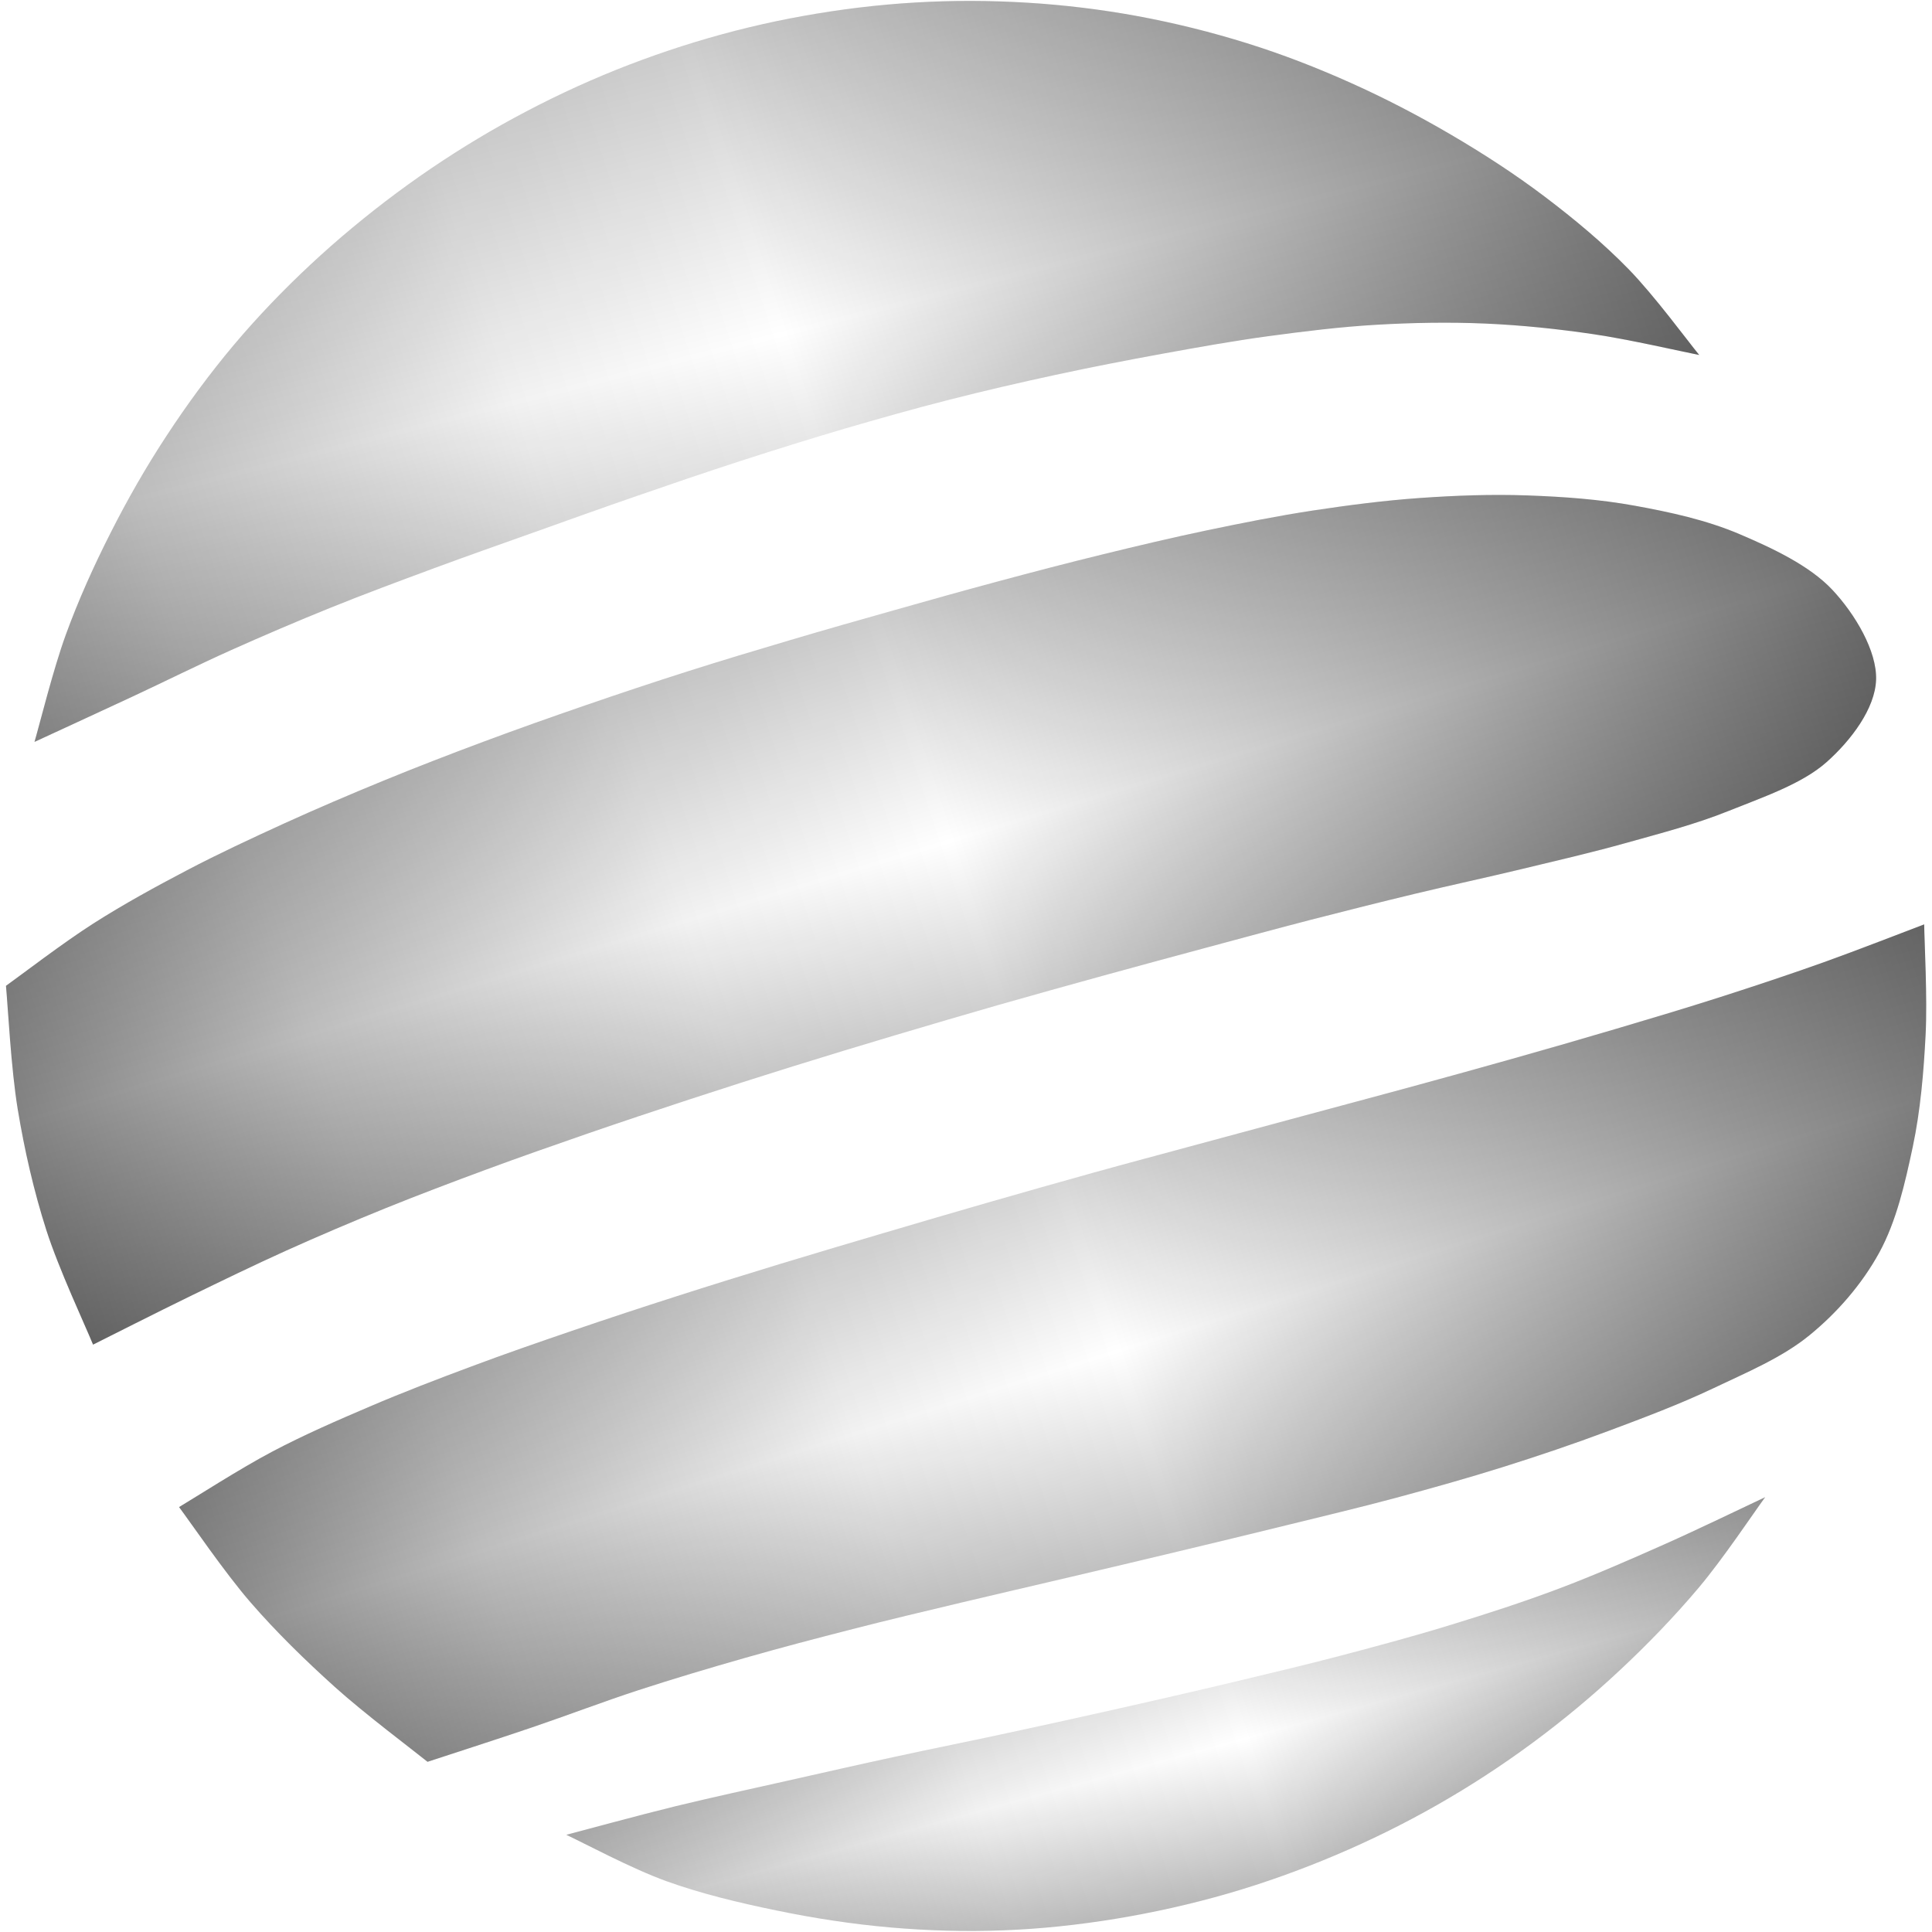
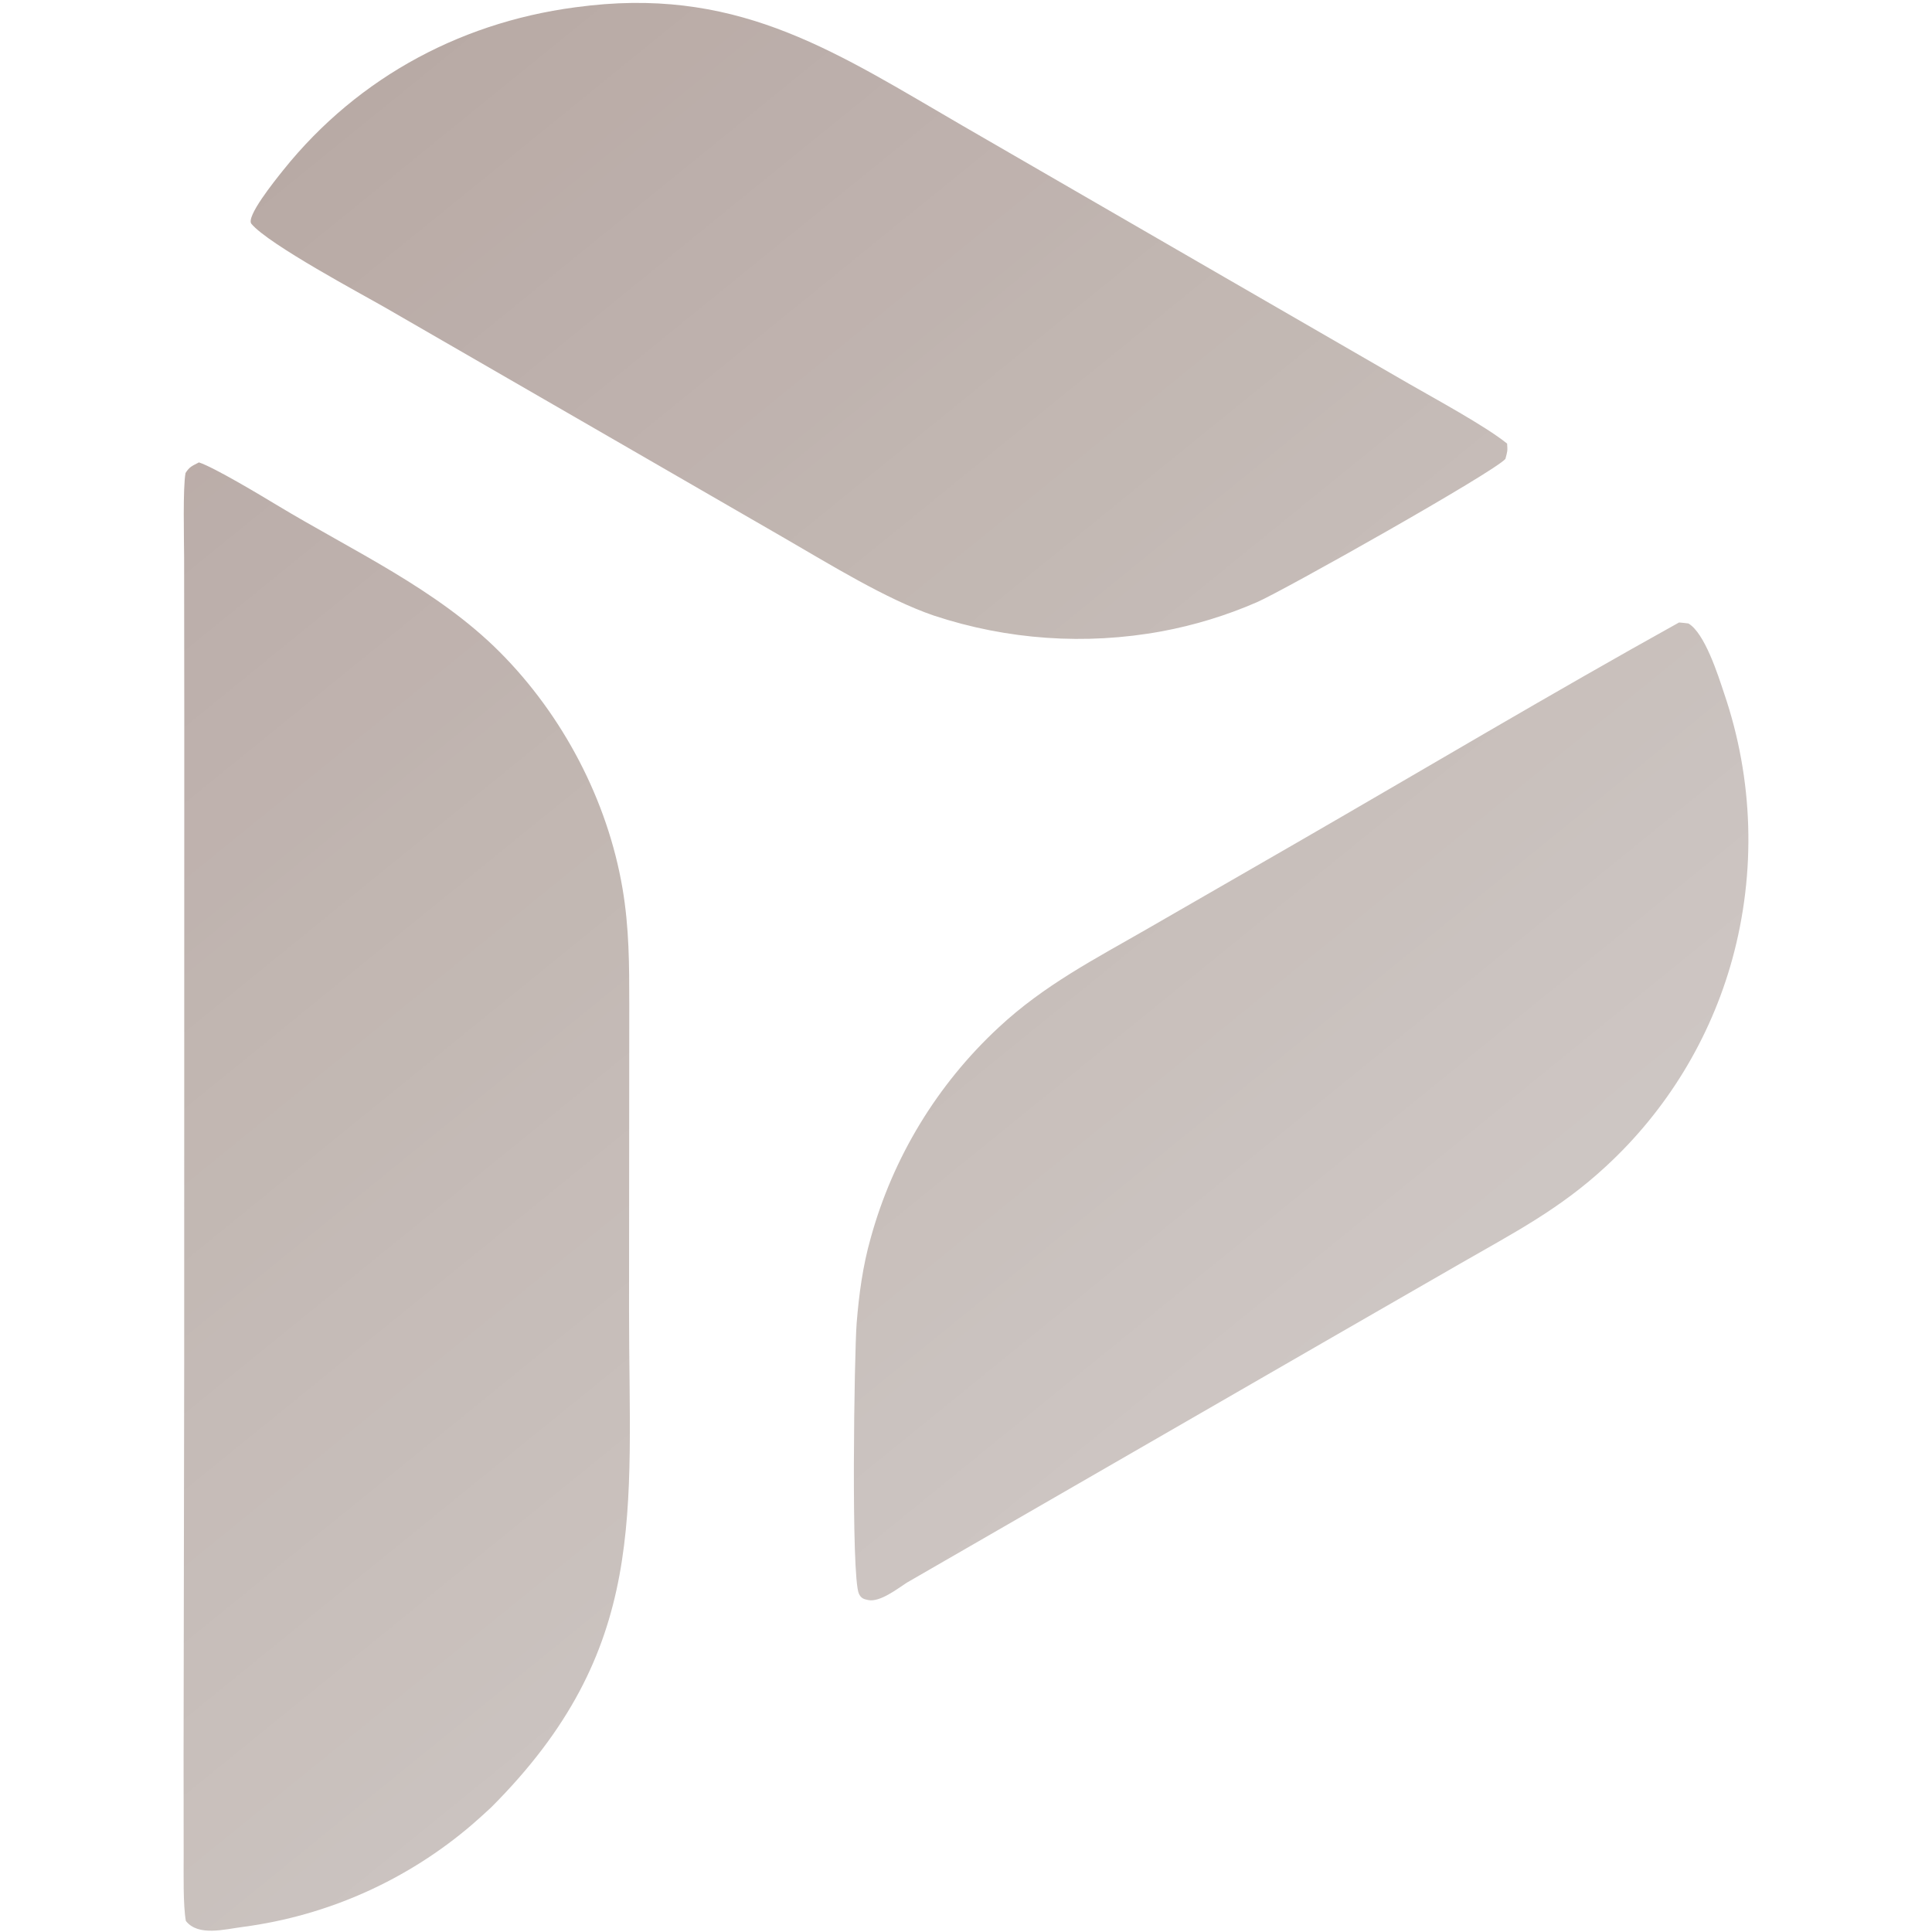
- <svg xmlns="http://www.w3.org/2000/svg" width="512" height="512" viewBox="115.62 112 407.75 407.75">
+ <svg xmlns="http://www.w3.org/2000/svg" width="512" height="512" viewBox="148.688 315.75 72.625 72.625" xml:space="preserve">
  <defs>
-     <linearGradient id="a" gradientUnits="userSpaceOnUse" x1="125" y1="400" x2="520" y2="270">
-       <stop offset="0" stop-color="#7a7a7a" />
-       <stop offset=".18" stop-color="#bdbdbd" />
-       <stop offset=".38" stop-color="#f2f2f2" />
-       <stop offset=".52" stop-color="#fff" />
-       <stop offset=".68" stop-color="#cfcfcf" />
-       <stop offset=".85" stop-color="#9a9a9a" />
-       <stop offset="1" stop-color="#6e6e6e" />
-     </linearGradient>
-     <linearGradient id="b" gradientUnits="userSpaceOnUse" x1="274.1" y1="117.5" x2="306.1" y2="242.9">
-       <stop offset="0" stop-opacity=".2" />
-       <stop offset=".5" stop-opacity="0" />
-       <stop offset="1" stop-opacity=".26" />
-     </linearGradient>
-     <linearGradient id="c" gradientUnits="userSpaceOnUse" x1="291" y1="244.3" x2="320.3" y2="341.2">
-       <stop offset="0" stop-opacity=".2" />
-       <stop offset=".5" stop-opacity="0" />
-       <stop offset="1" stop-opacity=".26" />
-     </linearGradient>
-     <linearGradient id="d" gradientUnits="userSpaceOnUse" x1="336.4" y1="351.8" x2="365.1" y2="443.1">
-       <stop offset="0" stop-opacity=".2" />
-       <stop offset=".5" stop-opacity="0" />
-       <stop offset="1" stop-opacity=".26" />
-     </linearGradient>
-     <linearGradient id="e" gradientUnits="userSpaceOnUse" x1="354.5" y1="453.7" x2="370.7" y2="512.9">
-       <stop offset="0" stop-opacity=".2" />
-       <stop offset=".5" stop-opacity="0" />
-       <stop offset="1" stop-opacity=".26" />
+     <linearGradient id="a">
+       <stop offset="0%" style="stop-color:#b6a7a2" />
+       <stop offset="2.381%" style="stop-color:#b7a8a3" />
+       <stop offset="4.762%" style="stop-color:#b8a9a4" />
+       <stop offset="7.143%" style="stop-color:#b8aaa5" />
+       <stop offset="9.524%" style="stop-color:#b9aba6" />
+       <stop offset="11.905%" style="stop-color:#baaca7" />
+       <stop offset="14.286%" style="stop-color:#bbada8" />
+       <stop offset="16.667%" style="stop-color:#bbaeaa" />
+       <stop offset="19.048%" style="stop-color:#bcafab" />
+       <stop offset="21.429%" style="stop-color:#bdb0ac" />
+       <stop offset="23.81%" style="stop-color:#beb1ad" />
+       <stop offset="26.19%" style="stop-color:#bfb2ae" />
+       <stop offset="28.571%" style="stop-color:#bfb3af" />
+       <stop offset="30.952%" style="stop-color:#c0b5b0" />
+       <stop offset="33.333%" style="stop-color:#c1b6b1" />
+       <stop offset="35.714%" style="stop-color:#c2b7b2" />
+       <stop offset="38.095%" style="stop-color:#c2b8b3" />
+       <stop offset="40.476%" style="stop-color:#c3b9b4" />
+       <stop offset="42.857%" style="stop-color:#c4bab6" />
+       <stop offset="45.238%" style="stop-color:#c5bbb7" />
+       <stop offset="47.619%" style="stop-color:#c6bcb8" />
+       <stop offset="50%" style="stop-color:#c6bdb9" />
+       <stop offset="52.381%" style="stop-color:#c7beba" />
+       <stop offset="54.762%" style="stop-color:#c8bfbb" />
+       <stop offset="57.143%" style="stop-color:#c9c0bc" />
+       <stop offset="59.524%" style="stop-color:#c9c1bd" />
+       <stop offset="61.905%" style="stop-color:#cac2bf" />
+       <stop offset="64.286%" style="stop-color:#cbc3c0" />
+       <stop offset="66.667%" style="stop-color:#ccc4c1" />
+       <stop offset="69.048%" style="stop-color:#cdc5c2" />
+       <stop offset="71.429%" style="stop-color:#cdc6c3" />
+       <stop offset="73.81%" style="stop-color:#cec7c4" />
+       <stop offset="76.19%" style="stop-color:#cfc8c5" />
+       <stop offset="78.571%" style="stop-color:#d0c9c7" />
+       <stop offset="80.952%" style="stop-color:#d1cbc8" />
+       <stop offset="83.333%" style="stop-color:#d1ccc9" />
+       <stop offset="85.714%" style="stop-color:#d2cdca" />
+       <stop offset="88.095%" style="stop-color:#d3cecb" />
+       <stop offset="90.476%" style="stop-color:#d4cfcc" />
+       <stop offset="92.857%" style="stop-color:#d5d0ce" />
+       <stop offset="95.238%" style="stop-color:#d5d1cf" />
+       <stop offset="97.619%" style="stop-color:#d6d2d0" />
+       <stop offset="100%" style="stop-color:#d7d3d1" />
    </linearGradient>
  </defs>
-   <path d="M122.9 268.58c3.43-1.59 13.71-6.31 20.61-9.53s13.8-6.66 20.79-9.8c6.99-3.13 14.05-6.15 21.16-9.02 7.1-2.87 14.33-5.55 21.48-8.2s14.23-5.13 21.41-7.69 14.43-5.17 21.68-7.67c7.24-2.51 14.49-4.99 21.79-7.35 7.29-2.36 14.61-4.66 21.96-6.82 7.35-2.15 14.74-4.24 22.16-6.13 7.43-1.9 14.9-3.62 22.39-5.24s15.06-3.09 22.56-4.46c7.5-1.36 14.89-2.7 22.43-3.72 7.55-1.02 15.2-1.97 22.83-2.41s15.32-.58 22.95-.25c7.62.33 15.29 1.13 22.81 2.24 7.52 1.1 18.61 3.66 22.33 4.39-2.48-3.02-9.44-12.51-14.88-18.09-5.43-5.57-11.48-10.6-17.74-15.34s-12.99-9.1-19.81-13.09c-6.82-4-13.92-7.69-21.09-10.9-7.17-3.22-14.44-6.04-21.93-8.38a199 199 0 0 0-23.03-5.71c-7.72-1.42-15.46-2.36-23.29-2.84s-15.83-.51-23.7-.04c-7.88.46-15.81 1.43-23.54 2.82a197 197 0 0 0-22.83 5.5c-7.52 2.28-15.03 5.04-22.27 8.2s-14.37 6.79-21.17 10.73a209 209 0 0 0-19.61 12.92c-6.31 4.69-12.5 9.82-18.24 15.18s-11.14 10.98-16.2 16.99c-5.05 6.01-9.79 12.46-14.12 19.07-4.34 6.6-8.32 13.56-11.86 20.57-3.55 7.01-6.77 14.15-9.44 21.5-2.67 7.34-5.49 18.81-6.59 22.57" fill="url(#a)" />
-   <path d="M122.9 268.58c3.43-1.59 13.71-6.31 20.61-9.53s13.8-6.66 20.79-9.8c6.99-3.13 14.05-6.15 21.16-9.02 7.1-2.87 14.33-5.55 21.48-8.2s14.23-5.13 21.41-7.69 14.43-5.17 21.68-7.67c7.24-2.51 14.49-4.99 21.79-7.35 7.29-2.36 14.61-4.66 21.96-6.82 7.35-2.15 14.74-4.24 22.16-6.13 7.43-1.9 14.9-3.62 22.39-5.24s15.06-3.09 22.56-4.46c7.5-1.36 14.89-2.7 22.43-3.72 7.55-1.02 15.2-1.97 22.83-2.41s15.32-.58 22.95-.25c7.62.33 15.29 1.13 22.81 2.24 7.52 1.1 18.61 3.66 22.33 4.39-2.48-3.02-9.44-12.51-14.88-18.09-5.43-5.57-11.48-10.6-17.74-15.34s-12.99-9.1-19.81-13.09c-6.82-4-13.92-7.69-21.09-10.9-7.17-3.22-14.44-6.04-21.93-8.38a199 199 0 0 0-23.03-5.71c-7.72-1.42-15.46-2.36-23.29-2.84s-15.83-.51-23.7-.04c-7.88.46-15.81 1.43-23.54 2.82a197 197 0 0 0-22.83 5.5c-7.52 2.28-15.03 5.04-22.27 8.2s-14.37 6.79-21.17 10.73a209 209 0 0 0-19.61 12.92c-6.31 4.69-12.5 9.82-18.24 15.18s-11.14 10.98-16.2 16.99c-5.05 6.01-9.79 12.46-14.12 19.07-4.34 6.6-8.32 13.56-11.86 20.57-3.55 7.01-6.77 14.15-9.44 21.5-2.67 7.34-5.49 18.81-6.59 22.57" fill="url(#b)" />
-   <path d="M116.88 320.06c.41 4.34 1.06 17.46 2.48 26.05 1.42 8.6 3.39 17.23 6.04 25.51 2.65 8.27 8.22 20.13 9.86 24.16 3.37-1.68 13.45-6.79 20.25-10.1 6.79-3.3 13.63-6.63 20.54-9.75 6.91-3.11 13.89-6.08 20.92-8.93 7.02-2.84 14.12-5.52 21.23-8.15s14.27-5.13 21.43-7.61c7.17-2.47 14.37-4.87 21.57-7.23 7.21-2.36 14.43-4.67 21.67-6.93s14.49-4.45 21.76-6.62c7.26-2.16 14.53-4.3 21.82-6.39 7.29-2.08 14.59-4.11 21.9-6.13 7.31-2.01 14.63-3.99 21.95-5.96s14.64-3.96 21.98-5.86c7.34-1.89 14.7-3.74 22.07-5.51s14.79-3.36 22.16-5.13c7.38-1.78 14.76-3.47 22.09-5.52 7.33-2.06 14.8-3.97 21.89-6.83 7.09-2.85 15.47-5.68 20.65-10.3 5.18-4.61 10.23-11.31 10.43-17.37s-4.42-13.85-9.23-18.98-12.68-8.81-19.63-11.77c-6.96-2.96-14.62-4.63-22.07-5.98-7.45-1.36-15.08-1.9-22.64-2.17s-15.16.01-22.71.54c-7.54.53-15.07 1.51-22.55 2.64-7.49 1.14-14.94 2.63-22.36 4.18s-14.8 3.31-22.16 5.11c-7.37 1.8-14.7 3.72-22.03 5.69-7.32 1.96-14.62 4.01-21.92 6.08-7.29 2.06-14.59 4.13-21.86 6.29-7.27 2.15-14.53 4.33-21.75 6.63-7.23 2.3-14.42 4.7-21.59 7.17s-14.32 5-21.42 7.65-14.17 5.38-21.19 8.26c-7.01 2.88-13.99 5.86-20.89 9-6.89 3.15-13.78 6.35-20.49 9.87s-13.38 7.17-19.75 11.23-15.37 10.96-18.45 13.16" fill="url(#a)" />
-   <path d="M116.88 320.06c.41 4.34 1.06 17.46 2.48 26.05 1.42 8.6 3.39 17.23 6.04 25.51 2.65 8.27 8.22 20.13 9.86 24.16 3.37-1.68 13.45-6.79 20.25-10.1 6.79-3.3 13.63-6.63 20.54-9.75 6.91-3.11 13.89-6.08 20.92-8.93 7.02-2.84 14.12-5.52 21.23-8.15s14.27-5.13 21.43-7.61c7.17-2.47 14.37-4.87 21.57-7.23 7.21-2.36 14.43-4.67 21.67-6.93s14.49-4.45 21.76-6.62c7.26-2.16 14.53-4.3 21.82-6.39 7.29-2.08 14.59-4.11 21.9-6.13 7.31-2.01 14.63-3.99 21.95-5.96s14.64-3.96 21.98-5.86c7.34-1.89 14.7-3.74 22.07-5.51s14.79-3.36 22.16-5.13c7.38-1.78 14.76-3.47 22.09-5.52 7.33-2.06 14.8-3.97 21.89-6.83 7.09-2.85 15.47-5.68 20.65-10.3 5.18-4.61 10.23-11.31 10.43-17.37s-4.42-13.85-9.23-18.98-12.68-8.81-19.63-11.77c-6.96-2.96-14.62-4.63-22.07-5.98-7.45-1.36-15.08-1.9-22.64-2.17s-15.16.01-22.71.54c-7.54.53-15.07 1.51-22.55 2.64-7.49 1.14-14.94 2.63-22.36 4.18s-14.8 3.31-22.16 5.11c-7.37 1.8-14.7 3.72-22.03 5.69-7.32 1.96-14.62 4.01-21.92 6.08-7.29 2.06-14.59 4.13-21.86 6.29-7.27 2.15-14.53 4.33-21.75 6.63-7.23 2.3-14.42 4.7-21.59 7.17s-14.32 5-21.42 7.65-14.17 5.38-21.19 8.26c-7.01 2.88-13.99 5.86-20.89 9-6.89 3.15-13.78 6.35-20.49 9.87s-13.38 7.17-19.75 11.23-15.37 10.96-18.45 13.16" fill="url(#c)" />
-   <path d="M153.41 430.07c2.51 3.34 9.58 13.76 15.06 20.08 5.48 6.33 11.58 12.26 17.81 17.88 6.23 5.61 16.31 13.17 19.57 15.8 3.68-1.21 14.69-4.76 22.11-7.28s14.93-5.4 22.41-7.84c7.49-2.44 14.96-4.66 22.49-6.81s15.11-4.14 22.7-6.08c7.59-1.95 15.18-3.74 22.84-5.57s15.45-3.61 23.12-5.42c7.66-1.8 15.25-3.59 22.87-5.42 7.62-1.82 15.19-3.65 22.84-5.53s15.43-3.73 23.04-5.77c7.6-2.05 15.1-4.15 22.58-6.5 7.47-2.35 14.86-4.85 22.24-7.61 7.39-2.77 14.98-5.61 22.05-8.97 7.07-3.37 14.54-6.46 20.39-11.24 5.85-4.77 11.07-10.79 14.7-17.41 3.63-6.63 5.45-14.67 7.08-22.33s2.31-15.8 2.71-23.63c.4-7.82-.25-19.44-.3-23.33-3.57 1.35-14.25 5.51-21.41 8.07-7.16 2.55-14.3 4.92-21.56 7.25s-14.65 4.53-22 6.71-14.76 4.31-22.1 6.38c-7.34 2.08-14.57 4.06-21.93 6.07-7.35 2-14.8 3.98-22.2 5.98-7.4 1.99-14.84 4-22.2 5.99-7.36 2-14.61 3.92-21.96 5.96s-14.8 4.16-22.13 6.27-14.53 4.22-21.84 6.38-14.7 4.34-22.04 6.58c-7.33 2.24-14.69 4.52-21.95 6.85s-14.39 4.67-21.61 7.14c-7.21 2.46-14.5 4.98-21.68 7.67-7.18 2.68-14.4 5.44-21.4 8.44-7.01 2.99-13.93 6-20.64 9.54-6.72 3.54-16.38 9.75-19.66 11.7" fill="url(#a)" />
-   <path d="M153.41 430.07c2.51 3.34 9.58 13.76 15.06 20.08 5.48 6.33 11.58 12.26 17.81 17.88 6.23 5.61 16.31 13.17 19.57 15.8 3.68-1.21 14.69-4.76 22.11-7.28s14.93-5.4 22.41-7.84c7.49-2.44 14.96-4.66 22.49-6.81s15.11-4.14 22.7-6.08c7.59-1.95 15.18-3.74 22.84-5.57s15.45-3.61 23.12-5.42c7.66-1.8 15.25-3.59 22.87-5.42 7.62-1.82 15.19-3.65 22.84-5.53s15.43-3.73 23.04-5.77c7.6-2.05 15.1-4.15 22.58-6.5 7.47-2.35 14.86-4.85 22.24-7.61 7.39-2.77 14.98-5.61 22.05-8.97 7.07-3.37 14.54-6.46 20.39-11.24 5.85-4.77 11.07-10.79 14.7-17.41 3.63-6.63 5.45-14.67 7.08-22.33s2.31-15.8 2.71-23.63c.4-7.82-.25-19.44-.3-23.33-3.57 1.35-14.25 5.51-21.41 8.07-7.16 2.55-14.3 4.92-21.56 7.25s-14.65 4.53-22 6.71-14.76 4.31-22.1 6.38c-7.34 2.08-14.57 4.06-21.93 6.07-7.35 2-14.8 3.98-22.2 5.98-7.4 1.99-14.84 4-22.2 5.99-7.36 2-14.61 3.92-21.96 5.96s-14.8 4.16-22.13 6.27-14.53 4.22-21.84 6.38-14.7 4.34-22.04 6.58c-7.33 2.24-14.69 4.52-21.95 6.85s-14.39 4.67-21.61 7.14c-7.21 2.46-14.5 4.98-21.68 7.67-7.18 2.68-14.4 5.44-21.4 8.44-7.01 2.99-13.93 6-20.64 9.54-6.72 3.54-16.38 9.75-19.66 11.7" fill="url(#d)" />
-   <path d="M235.14 499.24c3.52 1.63 13.75 7.13 21.14 9.79 7.38 2.66 15.32 4.55 23.18 6.17 7.86 1.63 15.99 2.88 23.97 3.58s15.96.93 23.91.62c7.96-.3 15.92-1.15 23.83-2.45s15.93-3.1 23.64-5.33c7.7-2.23 15.24-4.94 22.59-8.05a204 204 0 0 0 21.51-10.62c6.94-3.95 13.68-8.34 20.1-13.08 6.43-4.74 12.59-9.86 18.45-15.34 5.87-5.47 11.62-11.43 16.74-17.52s11.63-15.85 13.96-19.03c-3.57 1.67-14.16 6.8-21.42 10.02-7.25 3.22-14.64 6.46-22.12 9.28s-15.11 5.29-22.75 7.63c-7.64 2.35-15.37 4.43-23.11 6.47-7.73 2.03-15.48 3.87-23.31 5.73-7.82 1.87-15.78 3.69-23.63 5.46-7.84 1.77-15.61 3.48-23.43 5.16-7.82 1.69-15.67 3.26-23.49 4.95s-15.62 3.46-23.43 5.22-15.68 3.45-23.41 5.34c-7.72 1.89-19.1 5-22.92 6" fill="url(#a)" />
-   <path d="M235.14 499.24c3.52 1.63 13.75 7.13 21.14 9.79 7.38 2.66 15.32 4.55 23.18 6.17 7.86 1.63 15.99 2.88 23.97 3.58s15.96.93 23.91.62c7.96-.3 15.92-1.15 23.83-2.45s15.93-3.1 23.64-5.33c7.7-2.23 15.24-4.94 22.59-8.05a204 204 0 0 0 21.51-10.62c6.94-3.95 13.68-8.34 20.1-13.08 6.43-4.74 12.59-9.86 18.45-15.34 5.87-5.47 11.62-11.43 16.74-17.52s11.63-15.85 13.96-19.03c-3.57 1.67-14.16 6.8-21.42 10.02-7.25 3.22-14.64 6.46-22.12 9.28s-15.11 5.29-22.75 7.63c-7.64 2.35-15.37 4.43-23.11 6.47-7.73 2.03-15.48 3.87-23.31 5.73-7.82 1.87-15.78 3.69-23.63 5.46-7.84 1.77-15.61 3.48-23.43 5.16-7.82 1.69-15.67 3.26-23.49 4.95s-15.62 3.46-23.43 5.22-15.68 3.45-23.41 5.34c-7.72 1.89-19.1 5-22.92 6" fill="url(#e)" />
+   <g transform="translate(185 352.093)scale(.125)">
+     <linearGradient id="b" href="#a" gradientUnits="userSpaceOnUse" gradientTransform="translate(390.988 310.566)" x1="0" y1="0" x2="471.578" y2="580.738" />
+     <path style="stroke:none;fill:url(#b);fill-rule:nonzero" transform="translate(-626.277 -600.435)" d="M395.607 448.745c4.554 1.487 18.43 9.81 23.439 12.836 22.689 13.708 48.109 25.249 66.976 44.147 19.012 19.042 32.467 44.63 36.969 71.173 2.016 11.885 2.024 22.928 2.028 34.862l-.069 92.024c-.008 60.94 6.086 101.837-41.471 149.438a219 219 0 0 1-5.661 5.102 132.4 132.4 0 0 1-68.894 30.823c-5.637.717-13.543 2.946-17.252-1.785-.857-4.86-.653-14.158-.66-19.362l-.024-30.822.185-117.235.025-194.804-.049-47.907c-.021-5.33-.401-21.024.431-25.301 1.202-1.922 2.031-2.134 4.027-3.189m116.442-137.254q.67-.091 1.34-.162c45.974-4.903 74.675 14.607 111.844 36.157l78.893 45.627 55.139 31.854c7.741 4.475 23.231 12.835 29.742 18.127.173 2.309.085 2.301-.511 4.6-3.274 3.897-66.773 39.643-74.728 43.097a132.6 132.6 0 0 1-28.659 8.763 138.4 138.4 0 0 1-68.535-4.755c-14.29-4.878-31.476-15.54-44.961-23.322l-52.687-30.435-67.213-38.799c-6.7-3.867-35.105-19.003-40.321-25.234-1.74-2.077 6.904-12.833 9.579-16.171 22.745-28.374 54.956-45.388 91.078-49.347m328.663 185.396c.759.025 2.022.21 2.822.3 4.892 2.873 8.892 15.448 10.738 21.036a136 136 0 0 1 2.423 80.015 132.7 132.7 0 0 1-37.907 62.153c-13.921 12.919-27.714 19.992-43.928 29.324l-39.085 22.5-127.289 73.421c-2.808 1.809-8.068 5.948-11.607 5.233-1.433-.29-2.154-.56-2.793-1.882-2.428-5.024-1.395-72.507-.689-81.383.686-8.615 1.846-17.223 4.21-25.548a135.43 135.43 0 0 1 38.493-63.389c13.757-12.818 28.983-20.586 45.1-29.876l43.881-25.287c38.161-22.011 77.276-45.324 115.631-66.617" />
+   </g>
</svg>
